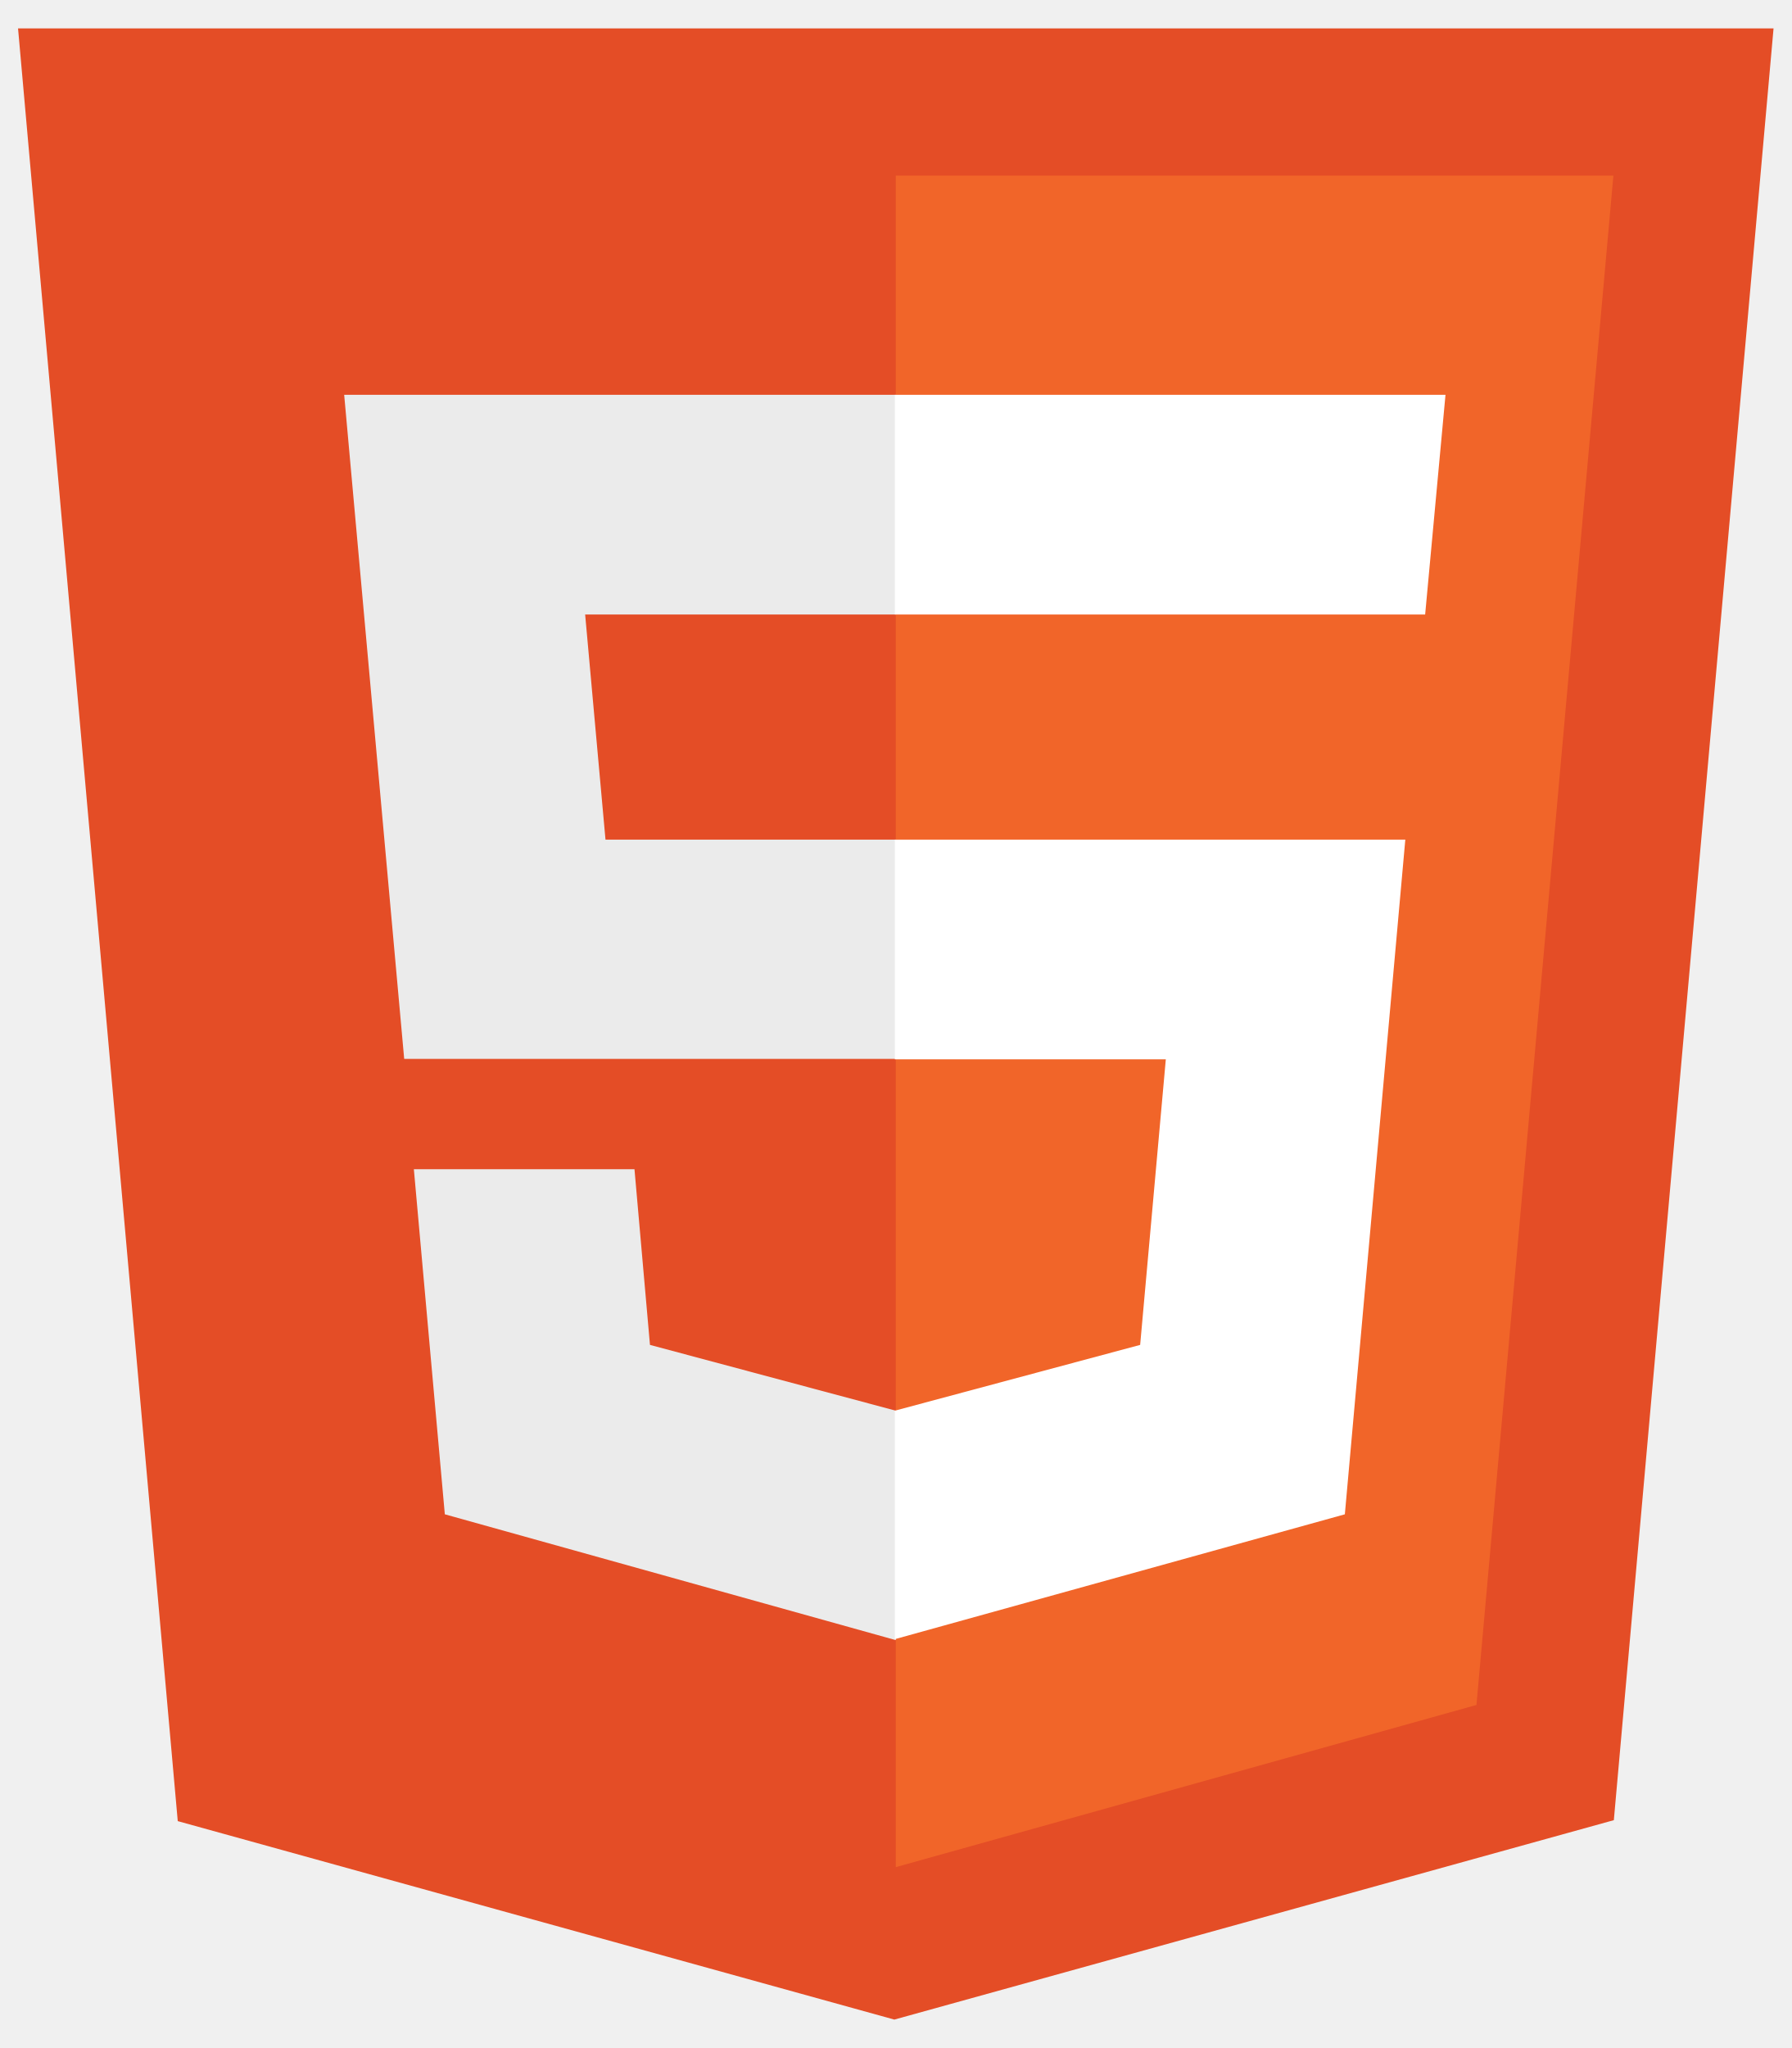
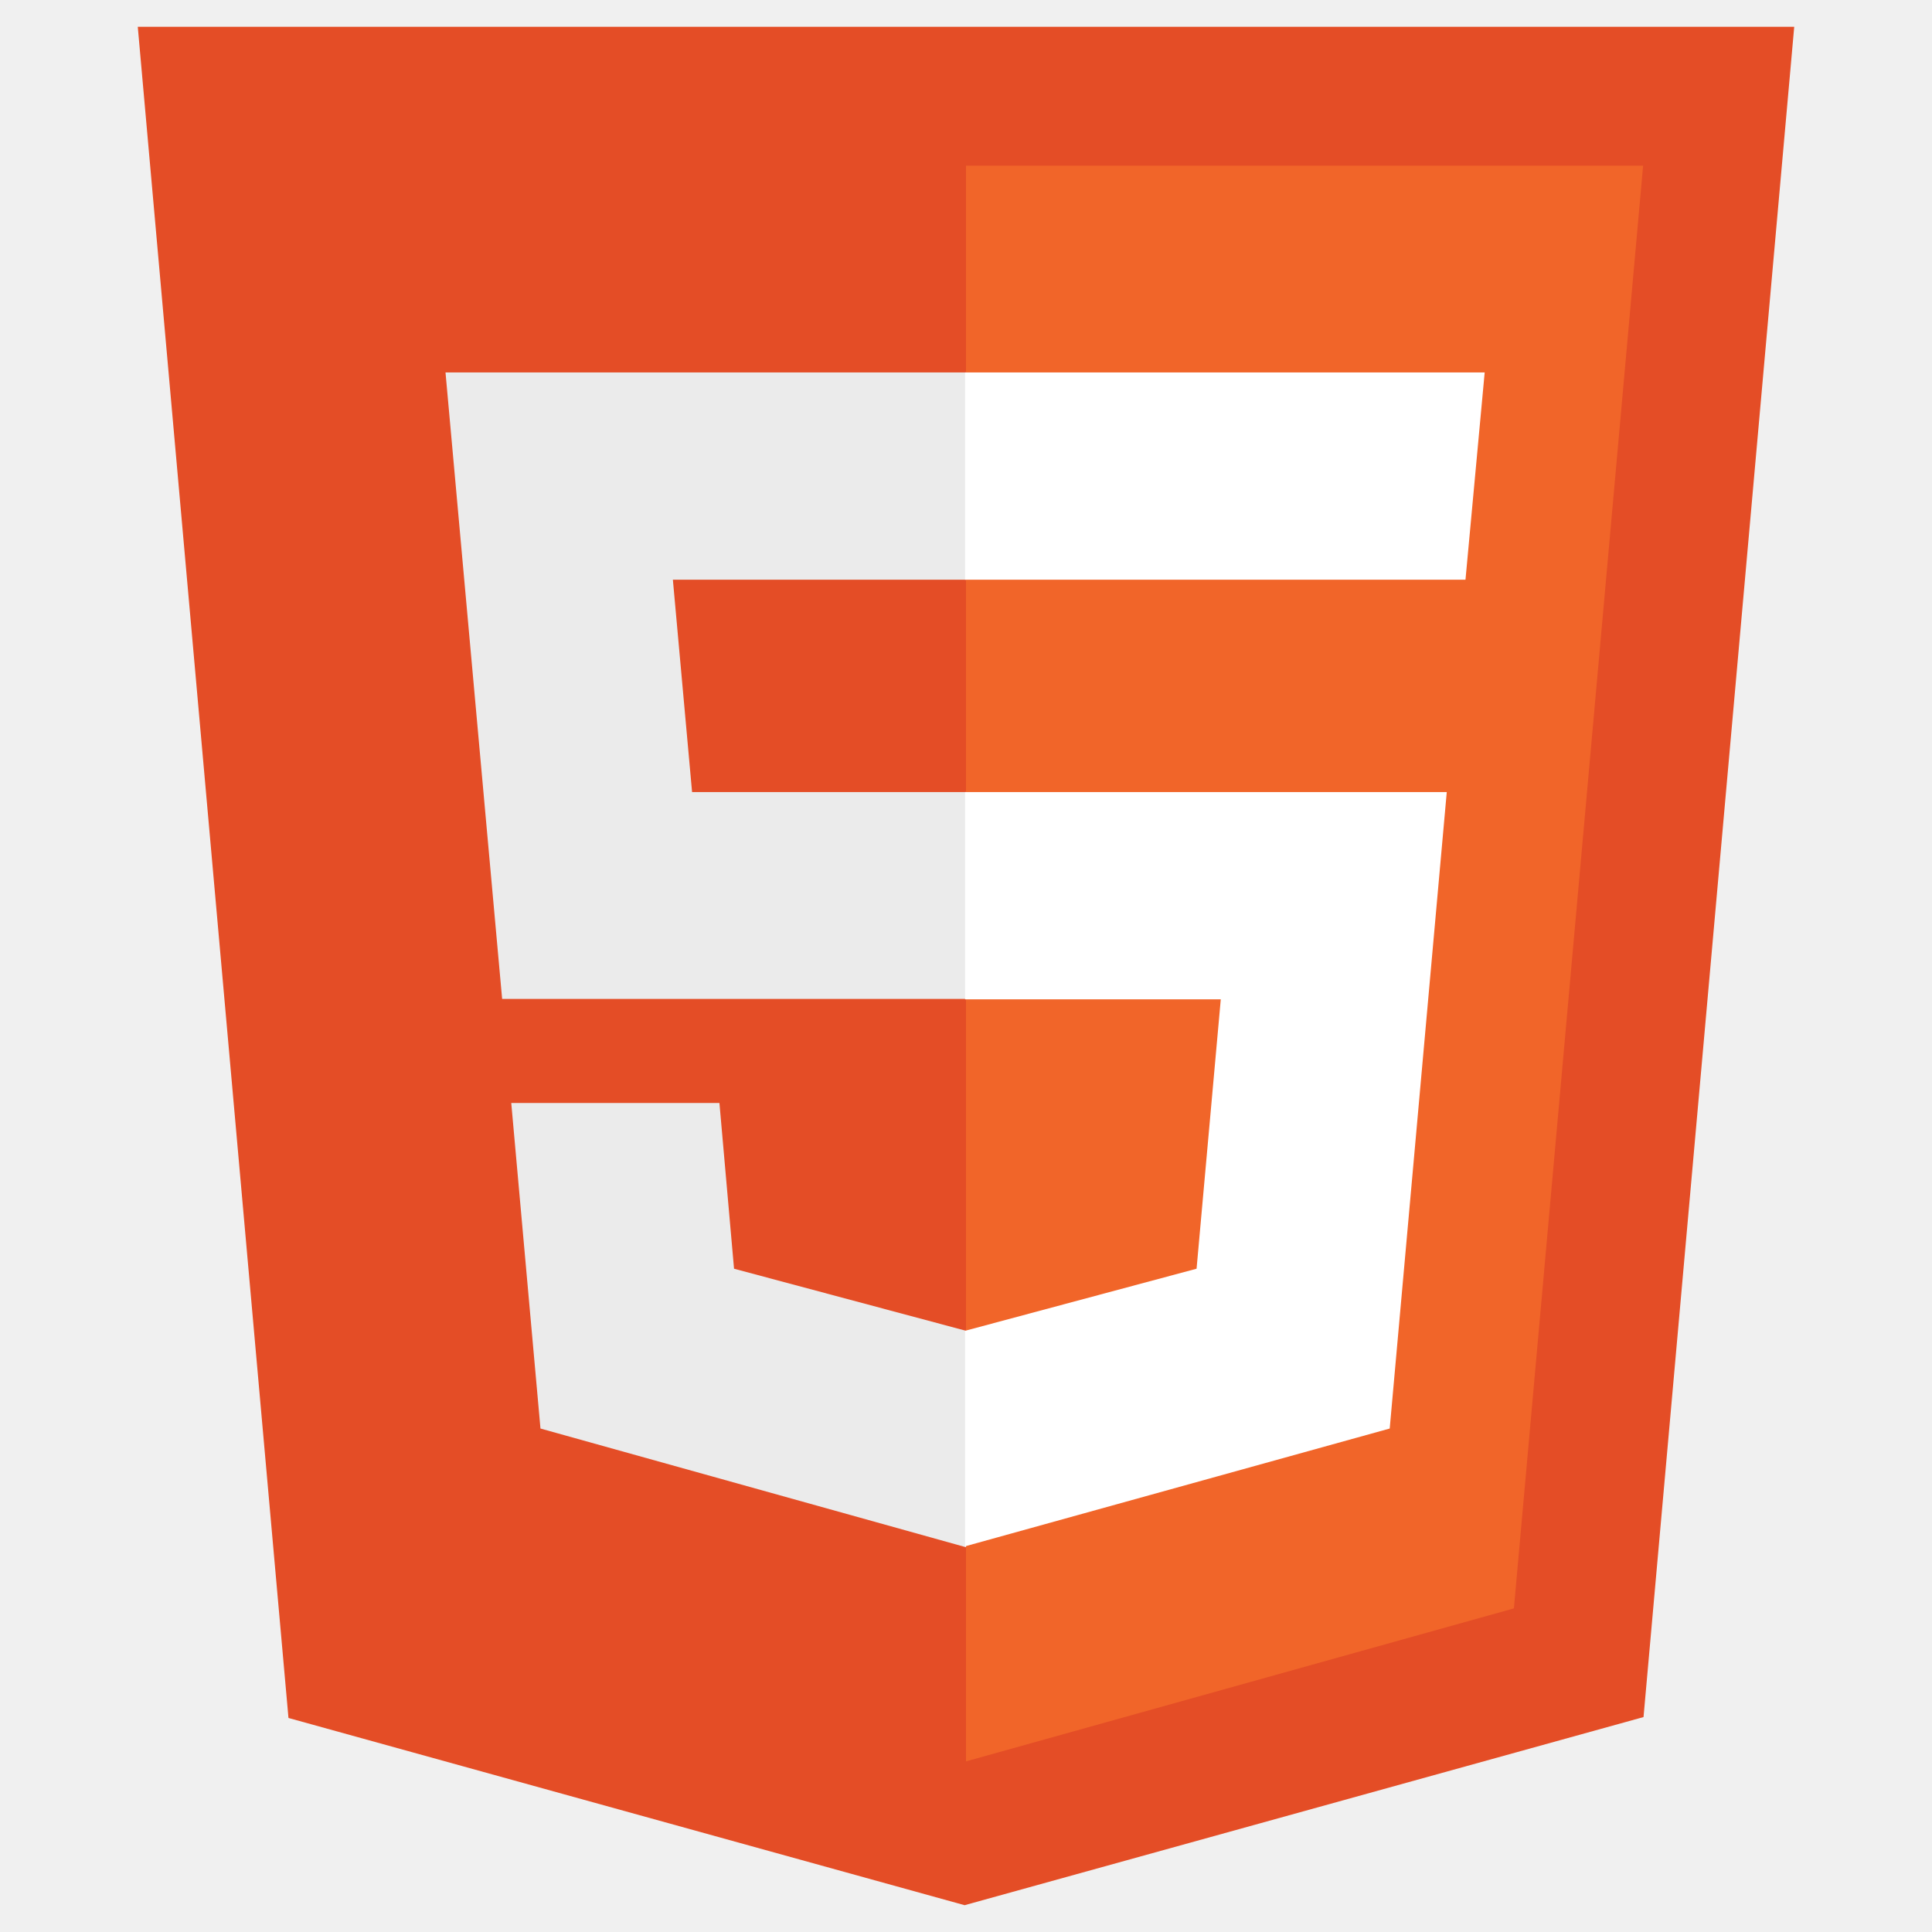
- <svg xmlns="http://www.w3.org/2000/svg" width="28" height="32" viewBox="0 0 28 32" fill="none">
+ <svg xmlns="http://www.w3.org/2000/svg" width="80" height="80" viewBox="0 0 28 32" fill="none">
  <path d="M2.778 28.455L0.282 0.444H27.718L25.222 28.44L13.977 31.556" fill="#E44D26" />
  <path d="M14 29.174V2.744H25.215L23.075 26.64" fill="#F16529" />
  <path d="M5.379 6.169H14V9.602H9.145L9.463 13.119H14V16.545H6.317L5.379 6.169ZM6.468 18.269H9.916L10.158 21.014L14 22.042V25.627L6.952 23.661" fill="#EBEBEB" />
  <path d="M22.591 6.169H13.985V9.602H22.273L22.591 6.169ZM21.963 13.119H13.985V16.552H18.22L17.819 21.014L13.985 22.042V25.612L21.018 23.661" fill="white" />
</svg>
